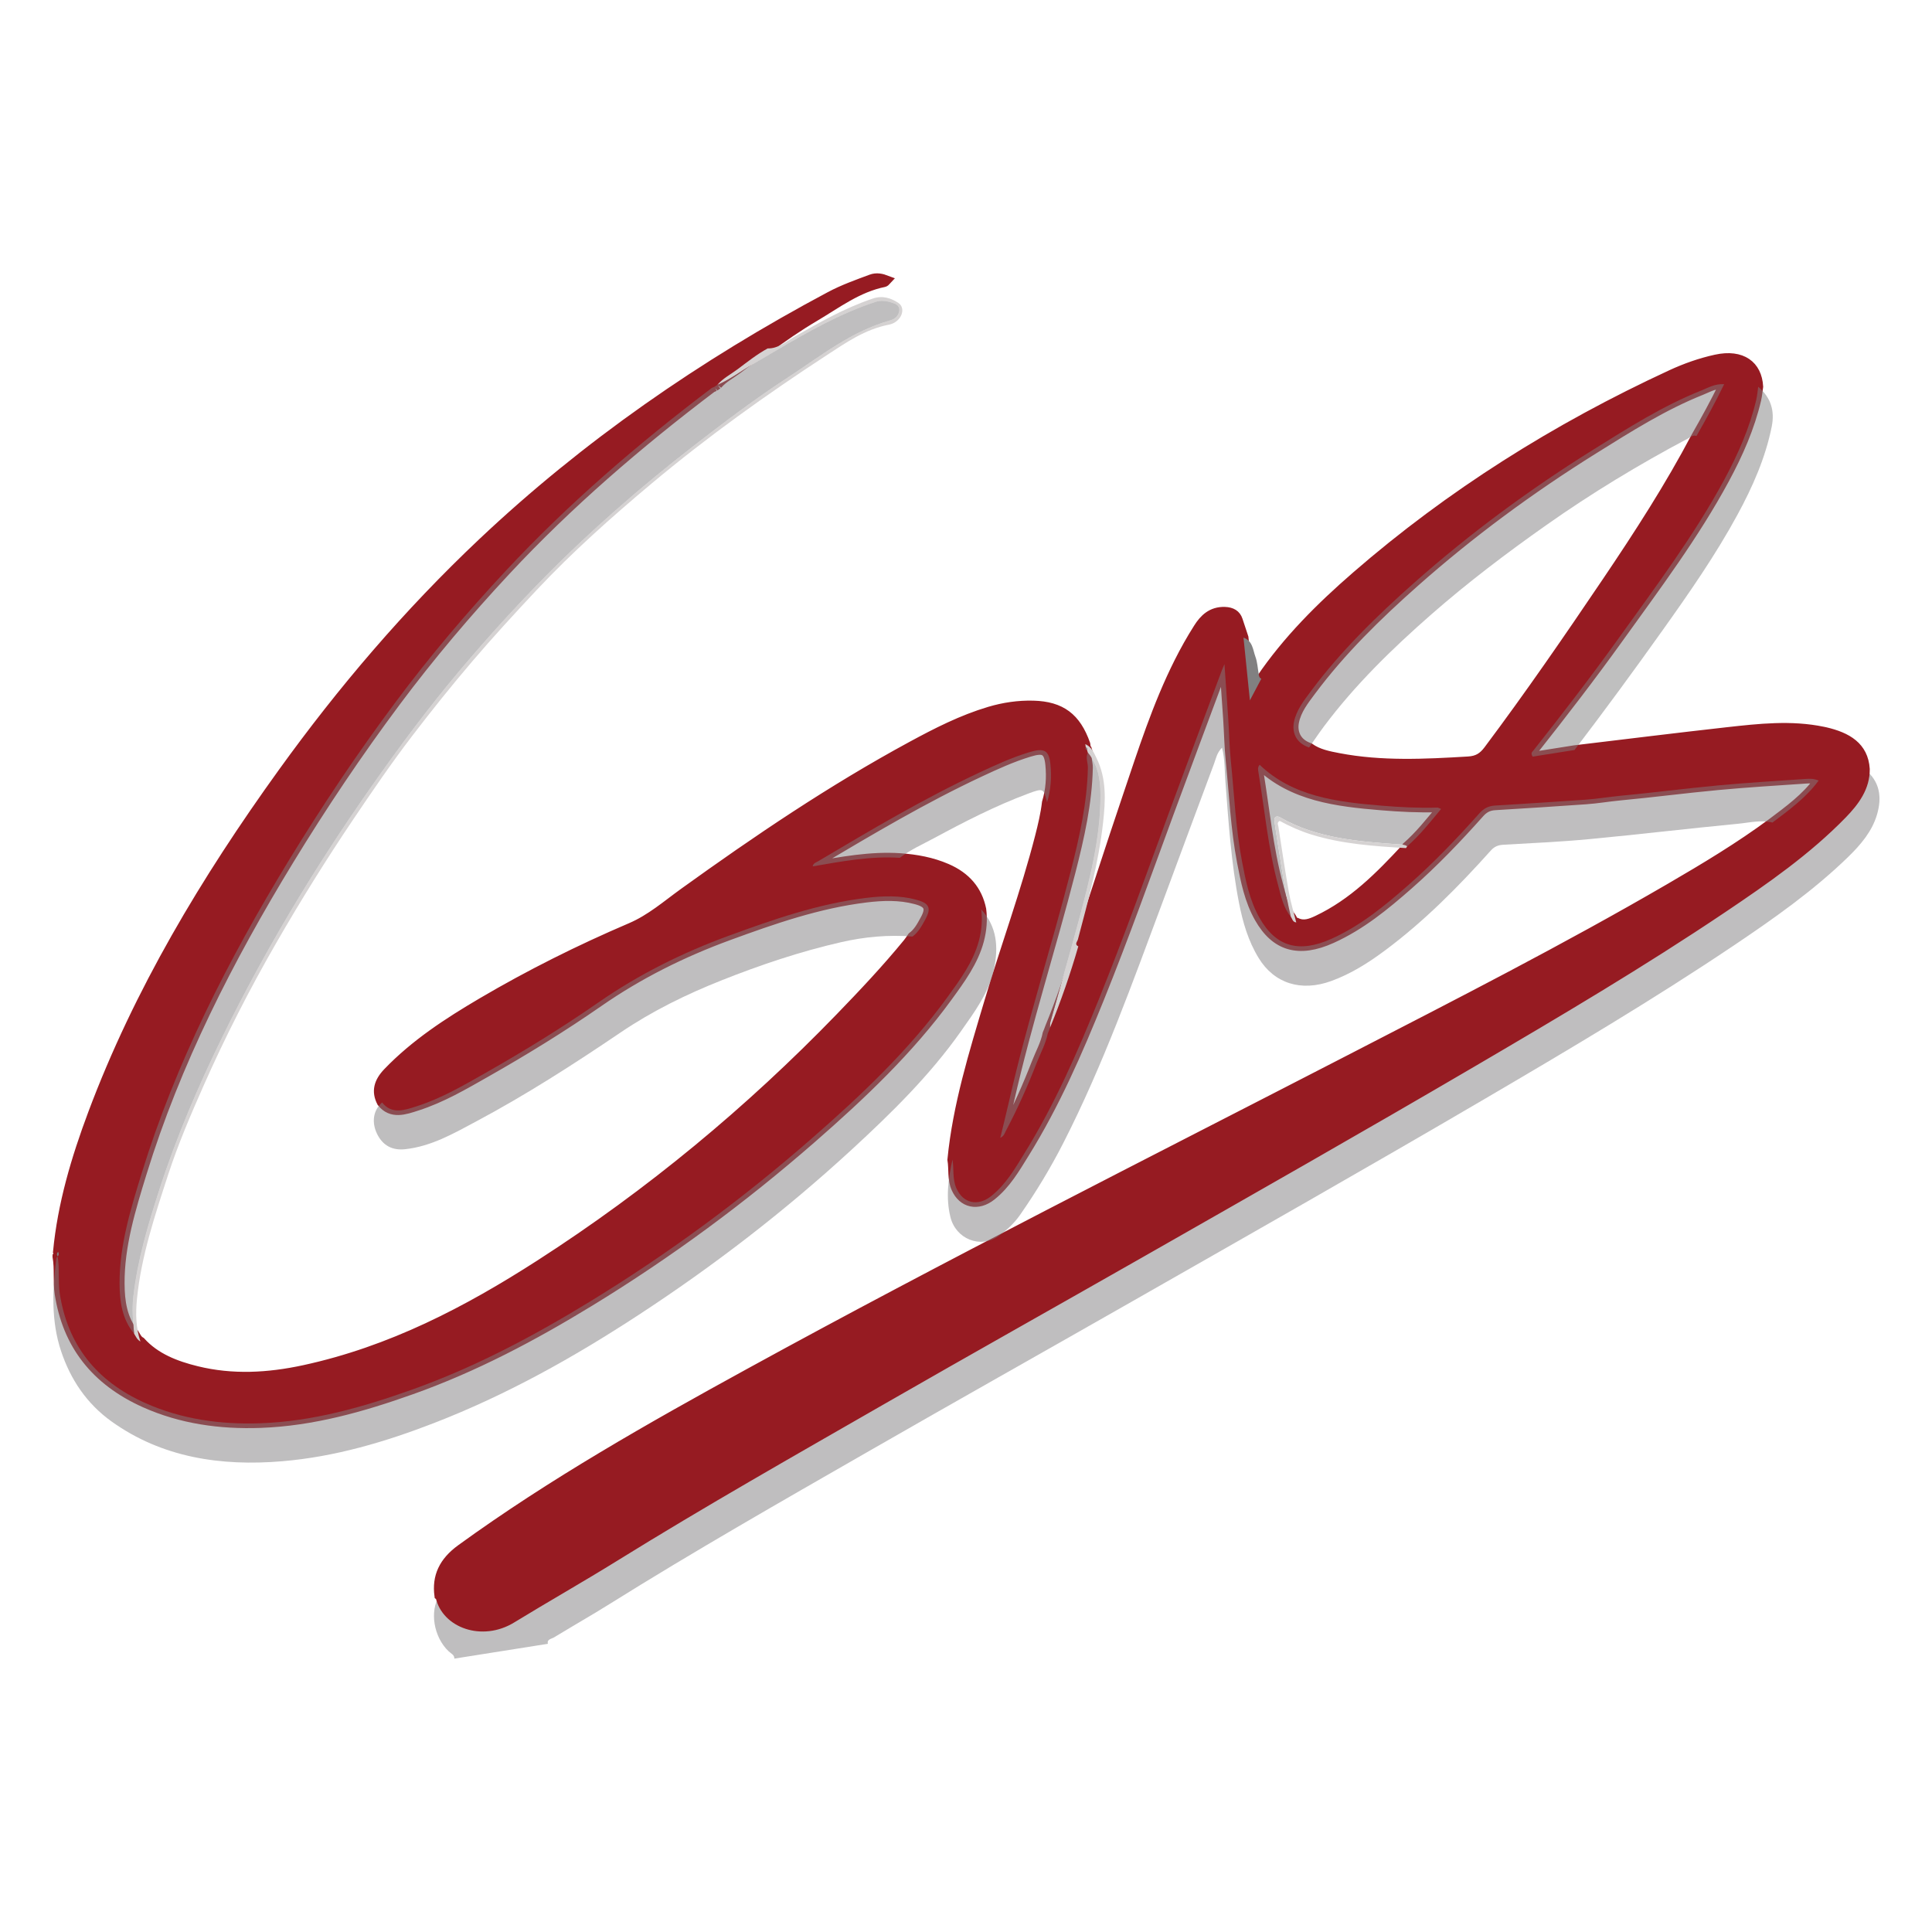
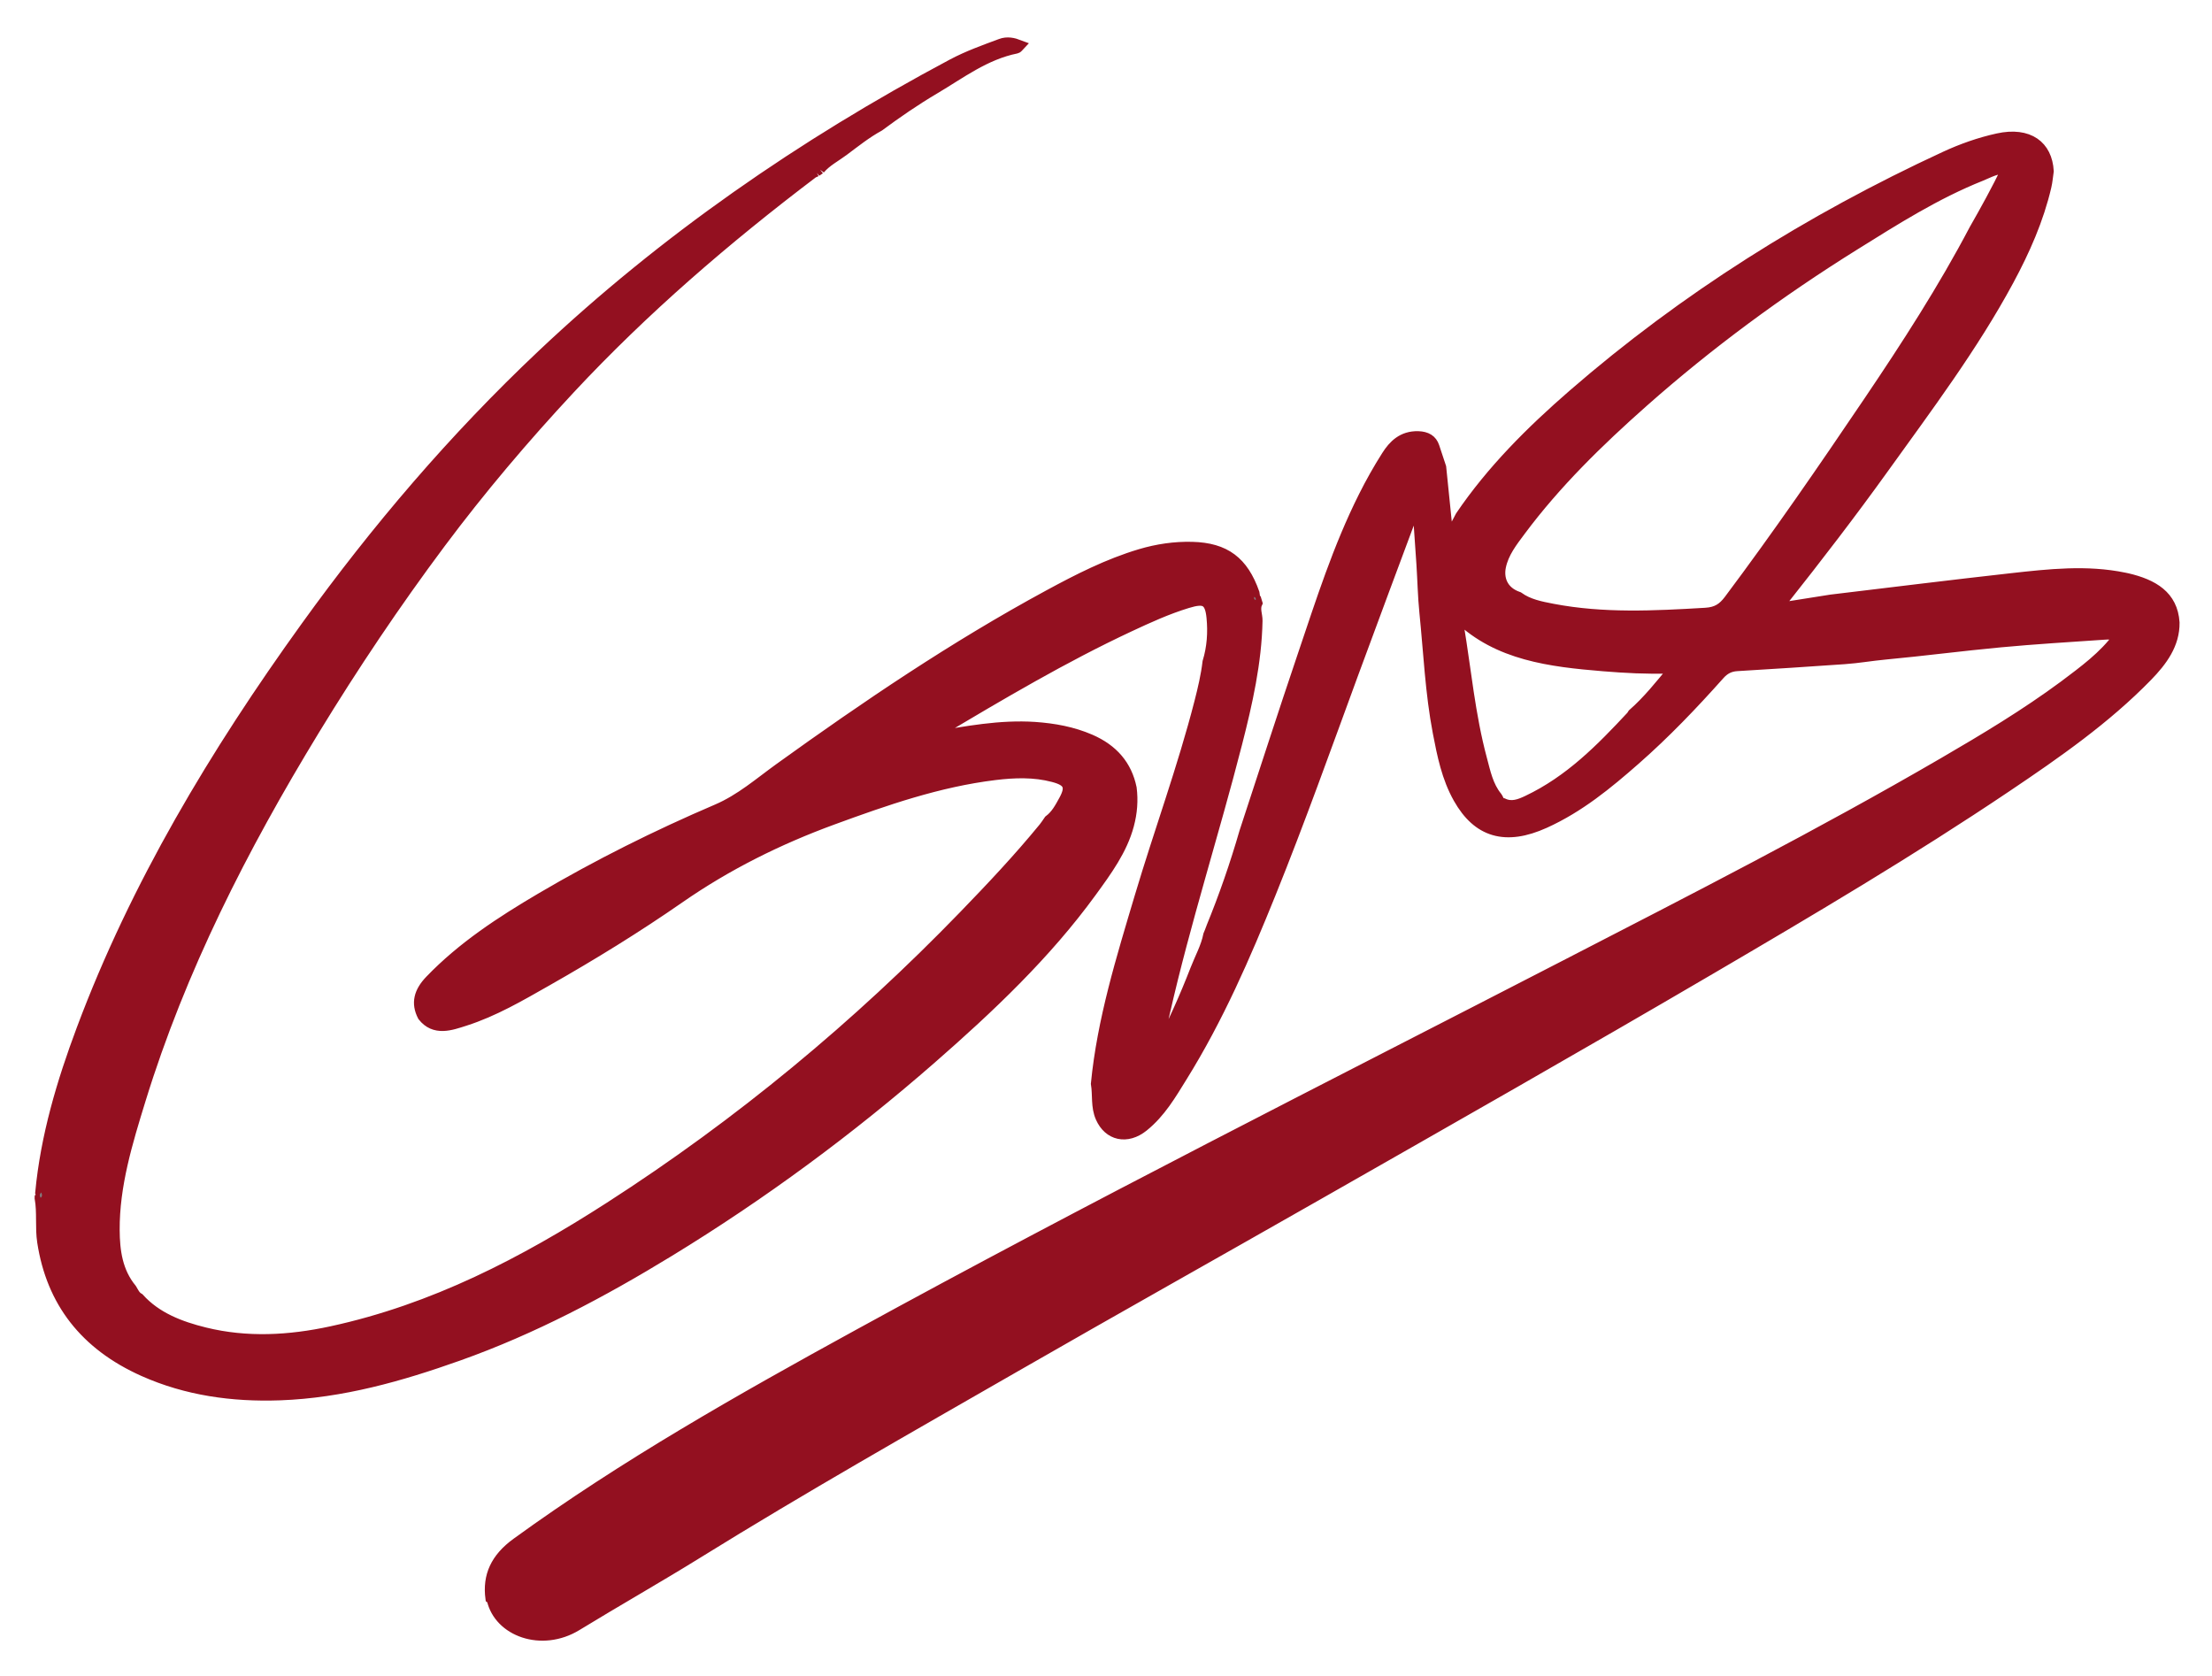
- <svg xmlns="http://www.w3.org/2000/svg" version="1.1" id="Layer_1" x="0px" y="0px" viewBox="0 0 20000 20000" xml:space="preserve" width="20000" height="20000">
-   <defs id="defs21" />
-   <style type="text/css" id="style1">
+ <svg xmlns="http://www.w3.org/2000/svg" width="1320" height="1000" version="1.1" viewBox="240 2520 19400 14660" xml:space="preserve">
+   <style type="text/css">
	.st0{fill:#818081;}
- 	.st1{fill:#961B22;}
+ 	.st1{fill:#931020;}
	.st2{fill:#D5D2D2;}
</style>
-   <g id="g21" transform="matrix(16.41412,-2.59974,2.377229,15.00924,3789.539,4283.01)">
-     <path class="st0" d="m 887.39,398.87 c 8.26,9.87 7.93,20.73 3.17,31.78 -4.61,10.69 -12.82,18.48 -21.88,25.47 -24.65,19.01 -51.92,33.65 -79.56,47.67 -54.84,27.81 -111.2,52.27 -167.69,76.44 -78.83,33.72 -158.15,66.26 -237.39,98.99 -59.08,24.4 -118.33,48.41 -177.33,73.01 -57.93,24.15 -115.95,48.11 -172.88,74.58 -12.38,5.75 -25.02,10.93 -37.46,16.54 -1.67,0.73 -4.63,0.43 -4.37,3.65 -19.67,0 -39.33,0 -59,0 0.47,-2.5 -1.56,-3.79 -2.73,-5.44 -7.89,-11.12 -8.04,-29.29 -0.26,-38.5 0.21,0.25 0.58,0.49 0.6,0.75 1.11,18.8 21.75,31.27 41.38,22.4 23.04,-10.41 46.46,-19.99 69.43,-30.55 59.56,-27.39 120.21,-52.23 180.7,-77.45 56.79,-23.69 113.85,-46.73 170.72,-70.21 75.02,-30.97 150.09,-61.82 224.72,-93.74 56.91,-24.34 113.7,-48.94 168.92,-77 28.82,-14.64 57.34,-29.77 82.51,-50.34 8.97,-7.35 16.76,-15.75 18.4,-28.05 z" id="path1" style="fill:#818081;fill-opacity:0.504" />
-     <path class="st1" d="m 887.39,398.87 c -1.64,12.3 -9.43,20.71 -18.41,28.05 -25.17,20.57 -53.69,35.7 -82.51,50.34 -55.22,28.06 -112.01,52.66 -168.92,77 -74.62,31.92 -149.7,62.77 -224.72,93.74 -56.88,23.48 -113.93,46.52 -170.72,70.21 -60.48,25.23 -121.13,50.07 -180.7,77.45 -22.97,10.56 -46.39,20.14 -69.43,30.55 -19.63,8.87 -40.27,-3.6 -41.38,-22.4 -0.02,-0.26 -0.39,-0.5 -0.6,-0.75 0.3,-13.26 5.99,-22.53 18.02,-29.23 62.52,-34.79 128.52,-61.76 194.93,-87.82 132.18,-51.86 266.2,-98.7 399.71,-146.93 71.6,-25.87 143.33,-51.4 213.47,-81.13 23.58,-10 47,-20.34 69.29,-33.03 11.5,-6.68 23.17,-13.16 32.47,-23.31 -2.84,-1.97 -5.41,-2.24 -7.82,-2.48 -18.18,-1.78 -36.35,-3.7 -54.56,-4.98 -20.39,-1.43 -40.84,-2.03 -61.23,-3.45 -7.14,-0.5 -14.3,-0.36 -21.42,-1.05 -18.84,-1.83 -37.67,-3.68 -56.49,-5.72 -4.19,-0.45 -7.33,0.84 -10.36,3.55 -16.25,14.54 -32.99,28.49 -50.95,40.89 -16.32,11.27 -32.97,22 -52.22,27.77 -21.55,6.46 -35.1,-0.62 -42.31,-21.73 -4.37,-12.8 -4.85,-26.12 -5.25,-39.36 -0.7,-23.29 1.75,-46.5 2.94,-69.74 0.48,-9.28 1.66,-18.52 2.44,-27.78 1.03,-12.18 1.97,-24.36 3.04,-37.58 -1.03,1.79 -1.62,2.74 -2.13,3.74 -15.55,30.18 -31.18,60.32 -46.62,90.55 -20.05,39.28 -39.74,78.75 -60.97,117.42 -18.35,33.42 -37.51,66.37 -61.22,96.37 -7.18,9.08 -14.15,18.55 -24.27,24.89 -9.32,5.83 -18.1,2.02 -20.77,-8.79 -1.67,-6.74 0.42,-13.22 0.37,-19.82 8.5,-35.78 23.53,-69.13 38.2,-102.61 15.46,-35.3 33.04,-69.65 47.22,-105.52 2.87,-7.27 5.62,-14.58 7.57,-22.16 3.54,-7.96 5.29,-16.37 5.76,-25 0.55,-9.98 -2.2,-12.09 -12.01,-10.58 -11.06,1.7 -21.69,4.94 -32.3,8.28 -37.03,11.66 -72.57,27.14 -108.11,42.58 -1.3,0.56 -3.12,0.73 -3.79,2.84 18.47,-0.27 36.62,-0.89 54.42,3.53 9.88,2.5 19.23,6.08 27.7,11.97 11.03,7.67 16.82,18.04 17.38,31.4 -0.2,7.21 -1.72,14.11 -4.45,20.83 -5.51,13.59 -15.27,24.13 -24.91,34.67 -28.73,31.41 -62.54,56.76 -97.44,80.73 -48.28,33.15 -99.02,62.01 -152.41,86.09 -38.1,17.18 -77.1,31.87 -118.25,40.26 -31.73,6.47 -63.58,10.69 -95.98,6.38 -24.92,-3.32 -48.24,-11.15 -68.89,-25.84 -28.42,-20.22 -42.15,-47.9 -42.01,-82.75 0.03,-8.54 2.45,-16.78 2.29,-25.29 0,0 0.01,-0.05 0.01,-0.05 1.13,-0.79 1.02,-1.89 0.75,-3.03 7.39,-31.48 20.23,-60.87 35.02,-89.41 39.88,-76.99 92.05,-145.21 150.11,-209.19 C -41.59,183.46 6.48,138.43 59.51,98.82 132.39,44.37 212.06,2.42 297.04,-29.66 c 8.74,-3.3 17.88,-5.17 26.97,-7.17 3.27,-0.72 6.17,0.47 9.19,2.38 -0.7,0.58 -1.15,1.27 -1.63,1.29 -17.01,0.78 -31.37,9.4 -46.39,15.89 -10.9,4.71 -21.44,10.23 -31.78,16.11 -7.27,2.85 -13.88,6.97 -20.6,10.84 -4.67,2.69 -9.88,4.53 -13.89,8.33 L 219,17.93 c -0.7,0.36 -1.39,0.72 -2.09,1.09 L 217,18.96 c -0.32,0.1 -0.63,0.2 -0.94,0.31 -0.32,0.08 -0.67,0.1 -0.94,0.26 -50.94,29.77 -99.64,62.71 -144.57,101.1 -28.11,24.03 -54.97,49.32 -80.29,76.28 -28.6,30.47 -55.58,62.28 -81.23,95.26 -47.23,60.73 -89.53,124.52 -121.12,194.95 -10.41,23.21 -20.83,46.54 -24.37,72.02 -1.65,11.85 -1.95,23.91 4.06,35.05 0.8,2.13 1.27,4.43 3.14,6 7.41,12.43 19,19.82 31.68,25.64 21.06,9.67 43.35,12.18 66.28,10.78 55.32,-3.39 106.21,-22.07 155.46,-45.77 75.01,-36.09 144.34,-81.2 208.63,-134.02 16.84,-13.83 33.5,-27.93 49.14,-43.16 1.18,-1.15 2.21,-2.46 3.31,-3.7 4.15,-2.41 6.77,-6.28 9.45,-10.06 5.04,-7.1 4.19,-10.57 -3.76,-14.41 -9.61,-4.65 -20.02,-6.06 -30.51,-6.47 -30,-1.16 -59.17,4.58 -88.29,10.84 -30.24,6.5 -59.06,16.43 -86.54,30.94 -24.69,13.04 -50.17,24.65 -76.04,35.27 -14.91,6.12 -29.8,12.54 -45.8,15.23 -7.69,1.3 -16.22,3.19 -21.04,-6.22 -2.51,-8.19 0.15,-14.36 6.66,-19.76 19.45,-16.14 41.82,-27.11 64.79,-36.99 32.11,-13.8 65.08,-25.2 98.78,-34.49 13.18,-3.64 24.36,-11.4 36.12,-17.88 50.12,-27.63 100.99,-53.7 154.46,-74.35 16.6,-6.41 33.39,-12.4 51.1,-14.98 9.1,-1.32 18.3,-1.22 27.35,0.61 16.89,3.41 25.09,12.71 28.28,31.67 -0.01,0.72 -0.01,1.44 -0.02,2.15 -0.32,0.78 -0.21,1.45 0.5,1.97 0.08,0.62 0.16,1.24 0.24,1.87 -1.97,3.16 -0.87,6.78 -1.43,10.16 -3.86,23.61 -11.99,45.93 -20.71,68.02 -19.46,49.3 -41.81,97.42 -60,147.23 -2.92,8.01 -6.02,15.95 -9.25,24.45 2.59,-0.9 3.11,-2.63 4.02,-3.96 9.43,-13.71 17.92,-28.01 25.73,-42.69 3.26,-6.13 7.39,-11.82 9.62,-18.49 0.31,-0.56 0.62,-1.12 0.94,-1.68 l 0.02,-0.03 c 0.34,-0.66 0.68,-1.32 1.02,-1.98 l -0.03,0.03 c 9.34,-16.8 17.76,-34.05 25.33,-51.71 14.98,-31.87 29.77,-63.83 45.01,-95.57 13.88,-28.9 27.21,-58.14 44.87,-85.05 4.74,-7.23 9.83,-14.27 15.26,-20.99 4.37,-5.42 9.68,-9.7 17.56,-8.06 4.05,0.85 6.55,3.03 7.18,7.19 0.62,4.11 1.23,8.22 1.85,12.32 -0.71,13.92 -1.41,27.83 -2.18,42.92 3.57,-5.21 6.35,-9.27 9.13,-13.33 19.88,-23.2 43.6,-42.01 68.68,-59.11 65.85,-44.91 137.24,-78.35 213.32,-101.92 9.39,-2.91 18.99,-4.86 28.85,-5.5 16.37,-1.06 24.64,8.41 23.32,23.02 -0.82,2.86 -1.46,5.8 -2.49,8.58 -6.71,18.05 -16.41,34.51 -27.38,50.23 -23.95,34.32 -52.62,64.69 -80.59,95.62 -20.52,22.69 -41.79,44.7 -63.37,66.41 -0.73,0.73 -2.09,1.29 -0.96,3.97 8.47,0 17.42,0 26.38,0 31.93,1.34 63.87,2.48 95.78,4.09 19.93,1.01 39.94,2.02 58.77,9.82 0.46,0.19 0.93,0.37 1.38,0.57 12.82,5.7 22.11,13.8 20.79,29.41 z m -367.43,38.2 c 0.74,1.55 0.52,3.73 2.77,4.3 4.28,3.17 8.87,2.1 13.31,0.68 23.86,-7.65 42.83,-23.06 61.45,-38.99 0.29,-0.36 0.58,-0.71 0.87,-1.07 8.92,-6.18 16.51,-13.79 24.51,-21.53 -1.3,-0.82 -1.68,-1.24 -2.11,-1.3 -11.53,-1.6 -22.86,-4.23 -34.09,-7.23 -27.21,-7.26 -53.88,-15.58 -71.11,-40.52 -1.56,1.37 -1.49,3.04 -1.48,4.65 0.17,25.96 -1.45,51.95 1.05,77.85 0.77,7.81 0.97,15.92 4.83,23.16 z m 27.71,-112 c 4.66,5.07 10.9,7.56 17.05,9.98 25.51,10.07 52.43,13.23 79.44,16.12 6.06,0.65 9.79,-1.21 13.79,-5.45 30.72,-32.62 60.09,-66.44 89.17,-100.51 24.33,-28.5 48.08,-57.47 69.24,-88.47 7.51,-10.23 14.87,-20.57 22.08,-31.9 -5.71,-1.39 -10.24,0.7 -14.7,1.81 -25.17,6.24 -48.53,17.33 -71.9,28.14 -42.97,19.89 -84.08,43.18 -122.95,70.27 -26.66,18.58 -52.29,38.46 -74.6,62.27 -5.32,5.68 -10.85,11.26 -13.45,18.97 -2.02,5.95 -1.47,13.92 6.83,18.77 z" id="path2" style="stroke:#961b22;stroke-width:6.293;stroke-dasharray:none;stroke-opacity:1;paint-order:stroke markers fill" />
-     <path class="st0" d="m 288.11,564.31 c 0.04,6.6 -2.04,13.08 -0.37,19.82 2.68,10.81 11.45,14.63 20.77,8.79 10.12,-6.33 17.1,-15.8 24.27,-24.89 23.71,-30 42.88,-62.95 61.22,-96.37 21.23,-38.67 40.91,-78.14 60.97,-117.42 15.44,-30.24 31.07,-60.38 46.62,-90.55 0.51,-0.99 1.11,-1.95 2.13,-3.74 -1.07,13.22 -2.01,25.4 -3.04,37.58 -0.78,9.26 -1.96,18.5 -2.44,27.78 -1.19,23.24 -3.65,46.45 -2.94,69.74 0.4,13.24 0.88,26.56 5.25,39.36 7.21,21.11 20.76,28.19 42.31,21.73 19.25,-5.77 35.9,-16.5 52.22,-27.77 17.96,-12.4 34.7,-26.35 50.95,-40.89 3.02,-2.71 6.17,-4.01 10.36,-3.55 18.81,2.04 37.65,3.89 56.49,5.72 7.11,0.69 14.27,0.55 21.42,1.05 20.39,1.42 40.84,2.02 61.23,3.45 18.21,1.28 36.38,3.2 54.56,4.98 2.41,0.24 4.98,0.51 7.82,2.48 -9.31,10.15 -20.97,16.63 -32.47,23.31 -6.86,-3.15 -14.34,-2.36 -21.51,-2.85 -30.88,-2.09 -61.81,-3.36 -92.69,-5.49 -17.91,-1.23 -35.75,-3.45 -53.6,-5.4 -3.26,-0.35 -5.71,0.34 -8.17,2.53 -23.42,20.8 -47.72,40.45 -75.01,56.06 -11.31,6.47 -23,12.01 -35.88,14.76 -19.61,4.19 -35.34,-4.37 -42.46,-23.19 -4.78,-12.64 -6.28,-25.86 -6.72,-39.18 -0.92,-27.67 1.4,-55.21 3.44,-82.77 0.56,-7.55 1.9,-15.12 1.24,-23.49 -3.66,2.87 -4.75,6.62 -6.41,9.82 -15.05,28.98 -29.86,58.07 -44.85,87.07 -26.69,51.62 -52.63,103.65 -84.9,152.17 -10.25,15.42 -21.5,30.02 -33.72,43.88 -4.32,4.9 -9.58,8.81 -15.31,11.89 -12.35,6.64 -26.51,-2.63 -27.66,-18.02 -1.03,-13.38 2.4,-25.99 6.88,-38.4 z" id="path3" style="fill:#818081;fill-opacity:0.504" />
-     <path class="st0" d="m -271.89,534.11 c 0.16,8.51 -2.25,16.75 -2.29,25.29 -0.14,34.84 13.59,62.53 42.01,82.75 20.65,14.69 43.97,22.52 68.89,25.84 32.4,4.31 64.26,0.09 95.98,-6.38 41.14,-8.39 80.15,-23.08 118.25,-40.26 53.39,-24.07 104.13,-52.93 152.41,-86.09 34.9,-23.97 68.71,-49.32 97.44,-80.73 9.64,-10.54 19.4,-21.07 24.91,-34.67 2.72,-6.72 4.24,-13.61 4.45,-20.83 8.08,13.4 6.97,27.31 2.11,41.33 -5.33,15.37 -16.19,26.98 -26.72,38.82 -23.19,26.06 -50.51,47.35 -78.55,67.73 -46.58,33.85 -95.86,63.34 -147.56,88.68 -43.59,21.37 -88.46,39.53 -135.9,50.71 -31.92,7.53 -64.22,12.17 -97.02,9.57 -38.8,-3.07 -73.9,-15.47 -101.18,-44.83 -13.81,-14.86 -21.26,-32.86 -24.31,-52.73 -3.31,-21.53 0.66,-42.42 6.14,-63.12 0.11,-0.41 0.62,-0.72 0.94,-1.08 z" id="path4" style="fill:#818081;fill-opacity:0.504" />
-     <path class="st0" d="m -57.25,465.11 c 4.82,9.41 13.35,7.52 21.04,6.22 16,-2.7 30.89,-9.11 45.8,-15.23 25.87,-10.62 51.35,-22.23 76.04,-35.27 27.48,-14.51 56.31,-24.44 86.54,-30.94 29.12,-6.26 58.29,-12 88.29,-10.84 10.49,0.4 20.9,1.81 30.51,6.47 7.95,3.85 8.8,7.31 3.76,14.41 -2.68,3.78 -5.3,7.65 -9.45,10.06 -14.62,-3.87 -29.53,-4.93 -44.53,-3.82 -26.09,1.93 -51.73,6.68 -77.13,12.91 -23.34,5.72 -45.83,13.33 -67.38,24.37 -31.83,16.31 -64.11,31.86 -97.63,44.51 -14.91,5.63 -29.74,11.92 -46.25,11.05 -7.94,-0.42 -13.29,-4.79 -15.68,-13 -2.51,-8.62 -0.18,-16.64 6.07,-20.9 z" id="path5" style="fill:#818081;fill-opacity:0.504" />
-     <path class="st0" d="m 710.72,355.02 c -8.95,0 -17.91,0 -26.38,0 -1.14,-2.69 0.23,-3.24 0.96,-3.97 21.57,-21.71 42.84,-43.71 63.37,-66.41 27.97,-30.93 56.64,-61.3 80.59,-95.62 10.97,-15.72 20.67,-32.18 27.38,-50.23 1.04,-2.79 1.67,-5.72 2.49,-8.58 6.8,8.58 7.9,18.04 4.44,28.23 -6.85,20.23 -17.57,38.44 -29.76,55.79 -17.33,24.67 -37.19,47.29 -57.31,69.71 -21.56,24.04 -43.44,47.77 -65.78,71.08 z" id="path6" style="fill:#818081;fill-opacity:0.5" />
-     <path class="st0" d="m 285.08,355.67 c -17.8,-4.42 -35.95,-3.8 -54.42,-3.53 0.67,-2.11 2.49,-2.28 3.79,-2.84 35.55,-15.44 71.08,-30.92 108.11,-42.58 10.61,-3.34 21.25,-6.58 32.3,-8.28 9.81,-1.51 12.56,0.59 12.01,10.58 -0.47,8.63 -2.22,17.04 -5.76,25 -0.73,-9.78 -0.79,-10.09 -10.84,-7.86 -21.34,4.74 -41.87,12.12 -62.23,19.94 -7.74,2.96 -15.76,5.29 -22.96,9.57 z" id="path7" style="fill:#818081;fill-opacity:0.504" />
-     <path class="st2" d="m 218.95,18.02 c 4.01,-3.8 9.22,-5.64 13.89,-8.33 6.72,-3.87 13.33,-8 20.6,-10.84 6.43,1.26 11.57,-2.5 16.97,-4.73 17.16,-7.11 34.26,-14.27 52.69,-17.63 6.32,-1.15 11.2,1.71 15.1,5.58 4.67,4.63 0,13.42 -7.83,13.72 -15.22,0.58 -28.2,7.53 -41.16,13.87 -41.3,20.21 -81.57,42.31 -120.09,67.56 -28.13,18.44 -55.62,37.74 -81.26,59.5 -15.8,13.41 -31.45,26.99 -46.61,41.17 -15.22,14.22 -29.96,28.92 -44.37,43.91 -15.52,16.15 -30.14,33.16 -44.67,50.22 -20.34,23.88 -39.78,48.46 -58.44,73.66 -21.26,28.72 -41.08,58.42 -59.26,89.19 -10.83,18.33 -21.46,36.8 -30.47,56.11 -12.14,26.05 -24.53,52.04 -31.25,80.2 -2.27,9.51 -3.54,19.21 -2.01,29.03 -1.87,-1.57 -2.34,-3.87 -3.14,-6 0.51,-8.29 1.03,-16.55 3.08,-24.67 6.17,-24.51 16.28,-47.52 26.89,-70.3 15.49,-33.25 33.76,-64.99 53.63,-95.81 34.4,-53.35 72.92,-103.56 114.95,-151.13 21.51,-24.34 43.63,-48.03 67.26,-70.34 19.12,-18.06 38.82,-35.41 59.26,-51.95 33.42,-27.04 68.78,-51.29 105.6,-73.42 21.26,-12.78 42.72,-25.26 65.01,-36.17 22.16,-10.85 43.34,-24.25 68.61,-27.44 2.88,-0.36 5.25,-2.26 6.13,-5.26 0.69,-2.36 -0.3,-4.38 -2.29,-5.61 -3.44,-2.11 -7.22,-3.8 -11.31,-3.08 -5.72,1.01 -11.41,2.31 -17.01,3.86 -22.37,6.2 -43.36,16.01 -64.67,25 -7.96,3.35 -15.42,7.85 -23.83,10.13 z" id="path8" />
-     <path class="st2" d="m 386.29,434.28 c -7.57,17.67 -15.98,34.92 -25.33,51.71 0.27,-1.3 0.33,-2.68 0.83,-3.87 8.92,-21.34 18.09,-42.58 26.82,-64 11.06,-27.12 21.96,-54.36 26.12,-83.6 1.43,-10.03 1.41,-20.21 -3.7,-29.59 -0.08,-0.62 -0.16,-1.24 -0.24,-1.87 0.28,-0.77 0.19,-1.44 -0.5,-1.97 0.01,-0.72 0.01,-1.44 0.02,-2.15 3.64,2.63 4.46,6.79 5.56,10.68 4.22,14.92 1.37,29.51 -2.28,44.06 -6.55,26.14 -16.78,50.96 -26.85,75.85 -0.6,1.47 -2.8,2.96 -0.45,4.75 z" id="path9" />
-     <path class="st0" d="m 524.96,273.72 c -2.78,4.06 -5.56,8.12 -9.13,13.33 0.76,-15.09 1.47,-29 2.18,-42.92 5.4,3.29 4.57,9.14 5.47,14.11 0.7,3.85 0.29,7.9 0.34,11.86 0.01,1.33 -0.1,2.68 1.14,3.62 z" id="path10" />
-     <path class="st0" d="m -271.12,531.04 c 0.28,1.14 0.38,2.24 -0.75,3.03 -0.48,-1.2 -0.25,-2.21 0.75,-3.03 z" id="path11" />
-     <path class="st0" d="m 218.95,18.02 c 8.41,-2.28 15.87,-6.78 23.82,-10.14 21.31,-8.99 42.3,-18.79 64.67,-25 5.6,-1.55 11.29,-2.86 17.01,-3.86 4.09,-0.72 7.87,0.98 11.31,3.08 2,1.22 2.99,3.25 2.29,5.61 -0.88,3 -3.26,4.9 -6.13,5.26 C 306.65,-3.84 285.48,9.56 263.31,20.41 241.02,31.32 219.56,43.8 198.3,56.58 161.48,78.71 126.12,102.96 92.7,130 c -20.43,16.53 -40.14,33.89 -59.26,51.95 -23.63,22.31 -45.75,46 -67.26,70.34 -42.03,47.57 -80.55,97.78 -114.95,151.13 -19.87,30.82 -38.14,62.56 -53.63,95.81 -10.61,22.78 -20.72,45.8 -26.89,70.3 -2.04,8.12 -2.57,16.38 -3.08,24.67 -6.01,-11.14 -5.71,-23.2 -4.07,-35.05 3.54,-25.48 13.96,-48.81 24.37,-72.02 31.59,-70.43 73.89,-134.21 121.12,-194.95 25.65,-32.98 52.63,-64.8 81.23,-95.26 C 15.6,169.95 42.45,144.66 70.57,120.64 115.5,82.25 164.2,49.3 215.14,19.54 c 0.27,-0.16 0.63,-0.18 0.94,-0.26 0.32,-0.1 0.63,-0.21 0.94,-0.31 0,0 -0.09,0.06 -0.09,0.06 0.7,-0.36 1.39,-0.72 2.09,-1.09 z" id="path12" style="fill:#818081;fill-opacity:0.504;stroke:none" />
-     <path class="st0" d="m 816.35,156.75 c -2.1,-1.29 -3.89,0.19 -5.63,0.84 -32.75,12.27 -64.59,26.53 -95.41,43.09 -27.28,14.65 -53.96,30.27 -79.46,47.84 -27.57,19 -53.97,39.45 -76.99,63.94 -3.85,4.09 -7.47,8.4 -11.19,12.61 -8.3,-4.85 -8.84,-12.82 -6.84,-18.76 2.6,-7.71 8.13,-13.29 13.45,-18.97 22.3,-23.81 47.93,-43.69 74.6,-62.27 38.88,-27.09 79.98,-50.38 122.95,-70.27 23.37,-10.82 46.73,-21.9 71.9,-28.14 4.46,-1.11 8.99,-3.2 14.7,-1.81 -7.21,11.33 -14.57,21.66 -22.08,31.9 z" id="path13" style="fill:#818081;fill-opacity:0.504" />
-     <path class="st0" d="m 519.96,437.07 c -3.87,-7.24 -4.06,-15.35 -4.82,-23.15 -2.5,-25.9 -0.89,-51.9 -1.05,-77.85 -0.01,-1.6 -0.08,-3.28 1.48,-4.65 17.23,24.94 43.9,33.26 71.11,40.52 11.23,3 22.55,5.62 34.09,7.23 0.43,0.06 0.8,0.48 2.11,1.3 -8,7.74 -15.59,15.35 -24.51,21.54 -0.98,-1.3 -2.41,-1.57 -3.89,-1.94 -25.48,-6.45 -50.93,-12.96 -71.39,-31.03 -1.98,-1.75 -3.8,-1.22 -3.89,1.83 -0.1,3.49 -0.14,6.98 -0.12,10.47 0.11,18.57 -0.49,37.16 0.88,55.73 z" id="path14" style="fill:#818081;fill-opacity:0.504;stroke:none" />
-     <path class="st0" d="m 411.02,304.94 c 5.11,9.37 5.13,19.56 3.7,29.59 -4.16,29.25 -15.06,56.48 -26.12,83.6 -8.73,21.42 -17.9,42.66 -26.82,64 -0.5,1.2 -0.56,2.58 -0.83,3.87 0,0 0.03,-0.03 0.03,-0.03 -0.34,0.66 -0.68,1.32 -1.02,1.98 0,0 -0.02,0.03 -0.02,0.03 -0.31,0.56 -0.62,1.12 -0.94,1.68 -2.23,6.67 -6.36,12.36 -9.62,18.49 -7.81,14.69 -16.3,28.98 -25.73,42.69 -0.91,1.33 -1.43,3.05 -4.02,3.96 3.22,-8.51 6.32,-16.45 9.25,-24.45 18.2,-49.81 40.54,-97.94 60,-147.23 8.72,-22.09 16.85,-44.41 20.71,-68.02 0.56,-3.39 -0.54,-7 1.43,-10.16 z" id="path15" style="fill:#818081;fill-opacity:0.504;stroke:none" />
-     <path class="st2" d="m 519.96,437.07 c -1.37,-18.56 -0.77,-37.16 -0.89,-55.74 -0.02,-3.49 0.02,-6.98 0.12,-10.47 0.09,-3.06 1.91,-3.58 3.89,-1.83 20.46,18.07 45.91,24.58 71.39,31.03 1.49,0.38 2.91,0.64 3.89,1.94 -0.29,0.36 -0.58,0.71 -0.87,1.07 -19.51,-4.7 -38.96,-9.56 -56.83,-19.17 -6.59,-3.54 -12.6,-7.87 -18.23,-12.58 -2.02,0.77 -1.37,2.32 -1.37,3.49 -0.05,15.12 -0.2,30.24 0.05,45.36 0.12,7.08 1.05,14.14 1.62,21.21 -2.25,-0.59 -2.02,-2.76 -2.77,-4.31 z" id="path16" />
-     <path class="st2" d="m 219.04,17.94 c -0.7,0.36 -1.39,0.72 -2.09,1.09 0.7,-0.36 1.39,-0.73 2.09,-1.09 z" id="path17" />
-     <path class="st0" d="m 410.28,301.11 c 0.69,0.52 0.79,1.2 0.5,1.97 -0.71,-0.53 -0.82,-1.19 -0.5,-1.97 z" id="path18" />
-     <path class="st2" d="m 359.98,487.95 c 0.34,-0.66 0.68,-1.32 1.02,-1.98 -0.35,0.66 -0.68,1.32 -1.02,1.98 z" id="path19" />
-     <path class="st2" d="m 359.02,489.66 c 0.31,-0.56 0.62,-1.12 0.94,-1.68 -0.32,0.56 -0.63,1.12 -0.94,1.68 z" id="path20" />
-     <path class="st2" d="m 217.04,18.97 c -0.31,0.1 -0.63,0.21 -0.94,0.31 0.31,-0.11 0.62,-0.21 0.94,-0.31 z" id="path21" />
+   <g transform="matrix(16.414 -2.5997 2.3772 15.009 3789.5 4283)">
+     <path class="st1" d="m887.39 398.87c-1.64 12.3-9.43 20.71-18.41 28.05-25.17 20.57-53.69 35.7-82.51 50.34-55.22 28.06-112.01 52.66-168.92 77-74.62 31.92-149.7 62.77-224.72 93.74-56.88 23.48-113.93 46.52-170.72 70.21-60.48 25.23-121.13 50.07-180.7 77.45-22.97 10.56-46.39 20.14-69.43 30.55-19.63 8.87-40.27-3.6-41.38-22.4-0.02-0.26-0.39-0.5-0.6-0.75 0.3-13.26 5.99-22.53 18.02-29.23 62.52-34.79 128.52-61.76 194.93-87.82 132.18-51.86 266.2-98.7 399.71-146.93 71.6-25.87 143.33-51.4 213.47-81.13 23.58-10 47-20.34 69.29-33.03 11.5-6.68 23.17-13.16 32.47-23.31-2.84-1.97-5.41-2.24-7.82-2.48-18.18-1.78-36.35-3.7-54.56-4.98-20.39-1.43-40.84-2.03-61.23-3.45-7.14-0.5-14.3-0.36-21.42-1.05-18.84-1.83-37.67-3.68-56.49-5.72-4.19-0.45-7.33 0.84-10.36 3.55-16.25 14.54-32.99 28.49-50.95 40.89-16.32 11.27-32.97 22-52.22 27.77-21.55 6.46-35.1-0.62-42.31-21.73-4.37-12.8-4.85-26.12-5.25-39.36-0.7-23.29 1.75-46.5 2.94-69.74 0.48-9.28 1.66-18.52 2.44-27.78 1.03-12.18 1.97-24.36 3.04-37.58-1.03 1.79-1.62 2.74-2.13 3.74-15.55 30.18-31.18 60.32-46.62 90.55-20.05 39.28-39.74 78.75-60.97 117.42-18.35 33.42-37.51 66.37-61.22 96.37-7.18 9.08-14.15 18.55-24.27 24.89-9.32 5.83-18.1 2.02-20.77-8.79-1.67-6.74 0.42-13.22 0.37-19.82 8.5-35.78 23.53-69.13 38.2-102.61 15.46-35.3 33.04-69.65 47.22-105.52 2.87-7.27 5.62-14.58 7.57-22.16 3.54-7.96 5.29-16.37 5.76-25 0.55-9.98-2.2-12.09-12.01-10.58-11.06 1.7-21.69 4.94-32.3 8.28-37.03 11.66-72.57 27.14-108.11 42.58-1.3 0.56-3.12 0.73-3.79 2.84 18.47-0.27 36.62-0.89 54.42 3.53 9.88 2.5 19.23 6.08 27.7 11.97 11.03 7.67 16.82 18.04 17.38 31.4-0.2 7.21-1.72 14.11-4.45 20.83-5.51 13.59-15.27 24.13-24.91 34.67-28.73 31.41-62.54 56.76-97.44 80.73-48.28 33.15-99.02 62.01-152.41 86.09-38.1 17.18-77.1 31.87-118.25 40.26-31.73 6.47-63.58 10.69-95.98 6.38-24.92-3.32-48.24-11.15-68.89-25.84-28.42-20.22-42.15-47.9-42.01-82.75 0.03-8.54 2.45-16.78 2.29-25.29l0.01-0.05c1.13-0.79 1.02-1.89 0.75-3.03 7.39-31.48 20.23-60.87 35.02-89.41 39.88-76.99 92.05-145.21 150.11-209.19 44.44-48.98 92.51-94.01 145.54-133.62 72.88-54.45 152.55-96.4 237.53-128.48 8.74-3.3 17.88-5.17 26.97-7.17 3.27-0.72 6.17 0.47 9.19 2.38-0.7 0.58-1.15 1.27-1.63 1.29-17.01 0.78-31.37 9.4-46.39 15.89-10.9 4.71-21.44 10.23-31.78 16.11-7.27 2.85-13.88 6.97-20.6 10.84-4.67 2.69-9.88 4.53-13.89 8.33l0.09-0.08c-0.7 0.36-1.39 0.72-2.09 1.09l0.09-0.06c-0.32 0.1-0.63 0.2-0.94 0.31-0.32 0.08-0.67 0.1-0.94 0.26-50.94 29.77-99.64 62.71-144.57 101.1-28.11 24.03-54.97 49.32-80.29 76.28-28.6 30.47-55.58 62.28-81.23 95.26-47.23 60.73-89.53 124.52-121.12 194.95-10.41 23.21-20.83 46.54-24.37 72.02-1.65 11.85-1.95 23.91 4.06 35.05 0.8 2.13 1.27 4.43 3.14 6 7.41 12.43 19 19.82 31.68 25.64 21.06 9.67 43.35 12.18 66.28 10.78 55.32-3.39 106.21-22.07 155.46-45.77 75.01-36.09 144.34-81.2 208.63-134.02 16.84-13.83 33.5-27.93 49.14-43.16 1.18-1.15 2.21-2.46 3.31-3.7 4.15-2.41 6.77-6.28 9.45-10.06 5.04-7.1 4.19-10.57-3.76-14.41-9.61-4.65-20.02-6.06-30.51-6.47-30-1.16-59.17 4.58-88.29 10.84-30.24 6.5-59.06 16.43-86.54 30.94-24.69 13.04-50.17 24.65-76.04 35.27-14.91 6.12-29.8 12.54-45.8 15.23-7.69 1.3-16.22 3.19-21.04-6.22-2.51-8.19 0.15-14.36 6.66-19.76 19.45-16.14 41.82-27.11 64.79-36.99 32.11-13.8 65.08-25.2 98.78-34.49 13.18-3.64 24.36-11.4 36.12-17.88 50.12-27.63 100.99-53.7 154.46-74.35 16.6-6.41 33.39-12.4 51.1-14.98 9.1-1.32 18.3-1.22 27.35 0.61 16.89 3.41 25.09 12.71 28.28 31.67-0.01 0.72-0.01 1.44-0.02 2.15-0.32 0.78-0.21 1.45 0.5 1.97 0.08 0.62 0.16 1.24 0.24 1.87-1.97 3.16-0.87 6.78-1.43 10.16-3.86 23.61-11.99 45.93-20.71 68.02-19.46 49.3-41.81 97.42-60 147.23-2.92 8.01-6.02 15.95-9.25 24.45 2.59-0.9 3.11-2.63 4.02-3.96 9.43-13.71 17.92-28.01 25.73-42.69 3.26-6.13 7.39-11.82 9.62-18.49 0.31-0.56 0.62-1.12 0.94-1.68l0.02-0.03c0.34-0.66 0.68-1.32 1.02-1.98l-0.03 0.03c9.34-16.8 17.76-34.05 25.33-51.71 14.98-31.87 29.77-63.83 45.01-95.57 13.88-28.9 27.21-58.14 44.87-85.05 4.74-7.23 9.83-14.27 15.26-20.99 4.37-5.42 9.68-9.7 17.56-8.06 4.05 0.85 6.55 3.03 7.18 7.19 0.62 4.11 1.23 8.22 1.85 12.32-0.71 13.92-1.41 27.83-2.18 42.92 3.57-5.21 6.35-9.27 9.13-13.33 19.88-23.2 43.6-42.01 68.68-59.11 65.85-44.91 137.24-78.35 213.32-101.92 9.39-2.91 18.99-4.86 28.85-5.5 16.37-1.06 24.64 8.41 23.32 23.02-0.82 2.86-1.46 5.8-2.49 8.58-6.71 18.05-16.41 34.51-27.38 50.23-23.95 34.32-52.62 64.69-80.59 95.62-20.52 22.69-41.79 44.7-63.37 66.41-0.73 0.73-2.09 1.29-0.96 3.97h26.38c31.93 1.34 63.87 2.48 95.78 4.09 19.93 1.01 39.94 2.02 58.77 9.82 0.46 0.19 0.93 0.37 1.38 0.57 12.82 5.7 22.11 13.8 20.79 29.41zm-367.43 38.2c0.74 1.55 0.52 3.73 2.77 4.3 4.28 3.17 8.87 2.1 13.31 0.68 23.86-7.65 42.83-23.06 61.45-38.99 0.29-0.36 0.58-0.71 0.87-1.07 8.92-6.18 16.51-13.79 24.51-21.53-1.3-0.82-1.68-1.24-2.11-1.3-11.53-1.6-22.86-4.23-34.09-7.23-27.21-7.26-53.88-15.58-71.11-40.52-1.56 1.37-1.49 3.04-1.48 4.65 0.17 25.96-1.45 51.95 1.05 77.85 0.77 7.81 0.97 15.92 4.83 23.16zm27.71-112c4.66 5.07 10.9 7.56 17.05 9.98 25.51 10.07 52.43 13.23 79.44 16.12 6.06 0.65 9.79-1.21 13.79-5.45 30.72-32.62 60.09-66.44 89.17-100.51 24.33-28.5 48.08-57.47 69.24-88.47 7.51-10.23 14.87-20.57 22.08-31.9-5.71-1.39-10.24 0.7-14.7 1.81-25.17 6.24-48.53 17.33-71.9 28.14-42.97 19.89-84.08 43.18-122.95 70.27-26.66 18.58-52.29 38.46-74.6 62.27-5.32 5.68-10.85 11.26-13.45 18.97-2.02 5.95-1.47 13.92 6.83 18.77z" stroke="#931020" stroke-width="6.293" style="paint-order:stroke markers fill" />
+     <path class="st0" d="m-271.12 531.04c0.28 1.14 0.38 2.24-0.75 3.03-0.48-1.2-0.25-2.21 0.75-3.03z" />
+     <path class="st2" d="m219.04 17.94c-0.7 0.36-1.39 0.72-2.09 1.09 0.7-0.36 1.39-0.73 2.09-1.09z" />
+     <path class="st0" d="m410.28 301.11c0.69 0.52 0.79 1.2 0.5 1.97-0.71-0.53-0.82-1.19-0.5-1.97z" />
+     <path class="st2" d="m359.98 487.95c0.34-0.66 0.68-1.32 1.02-1.98-0.35 0.66-0.68 1.32-1.02 1.98z" />
+     <path class="st2" d="m359.02 489.66c0.31-0.56 0.62-1.12 0.94-1.68-0.32 0.56-0.63 1.12-0.94 1.68z" />
+     <path class="st2" d="m217.04 18.97c-0.31 0.1-0.63 0.21-0.94 0.31 0.31-0.11 0.62-0.21 0.94-0.31z" />
  </g>
</svg>
